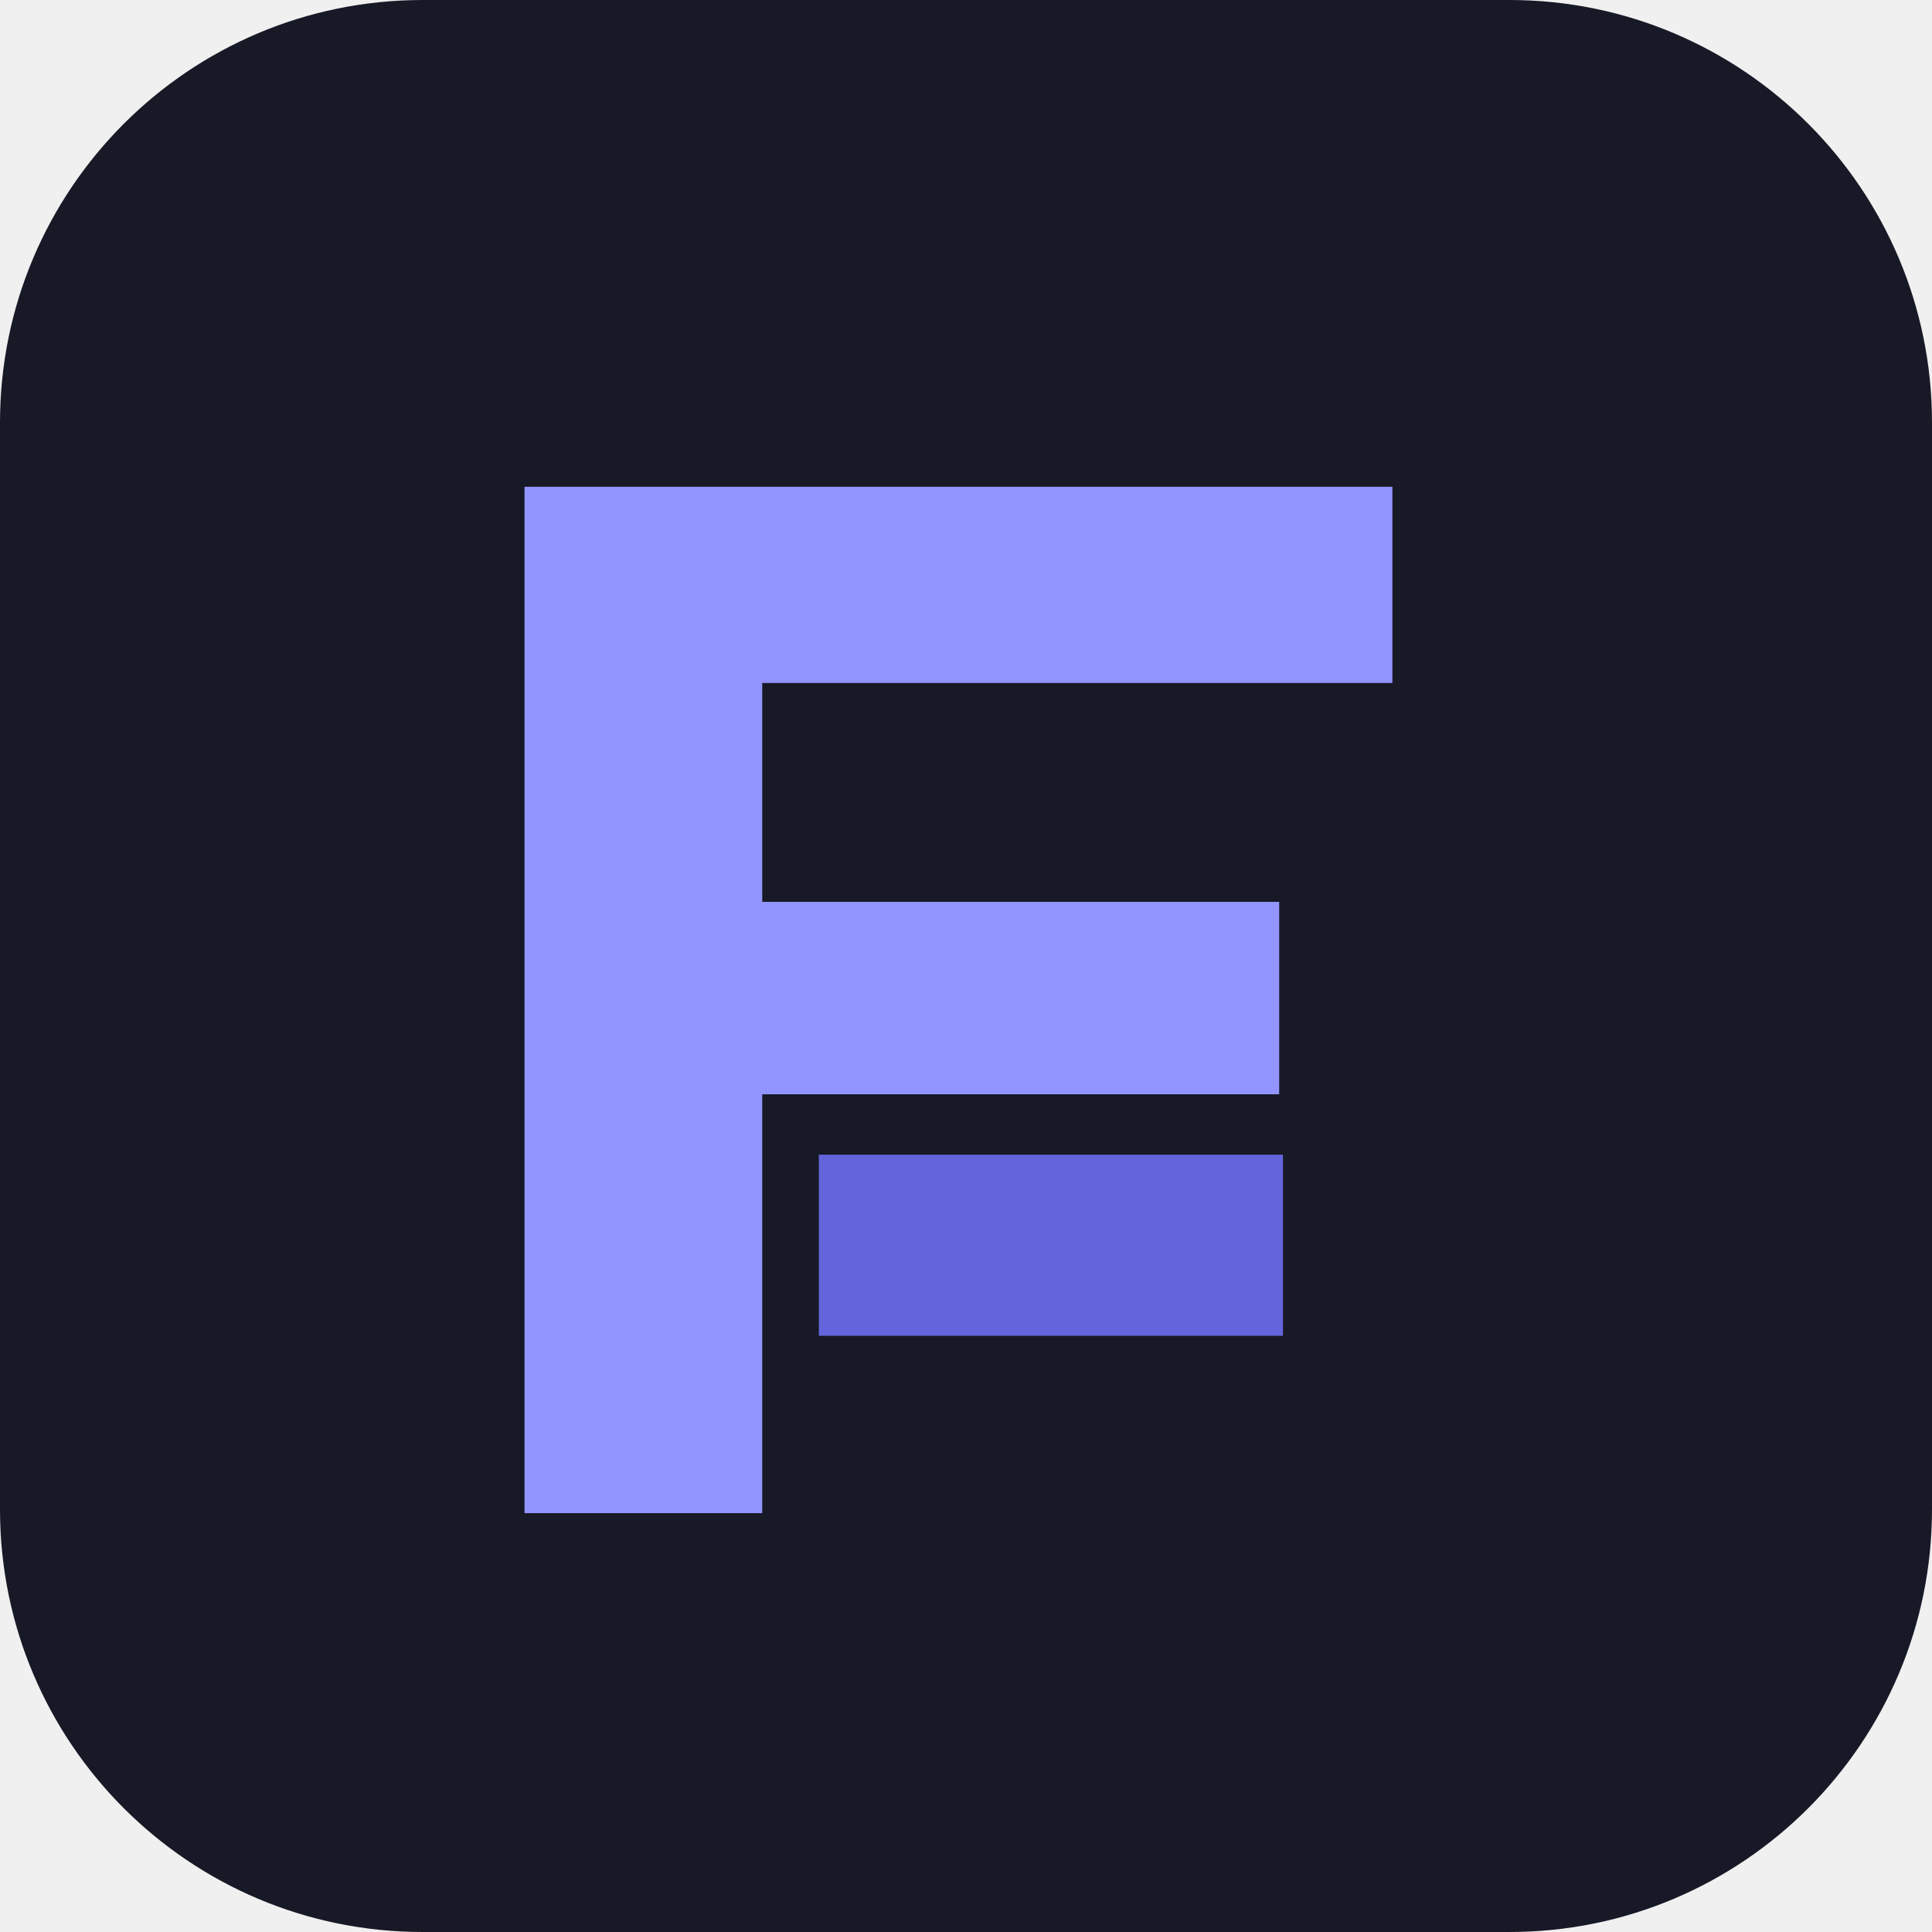
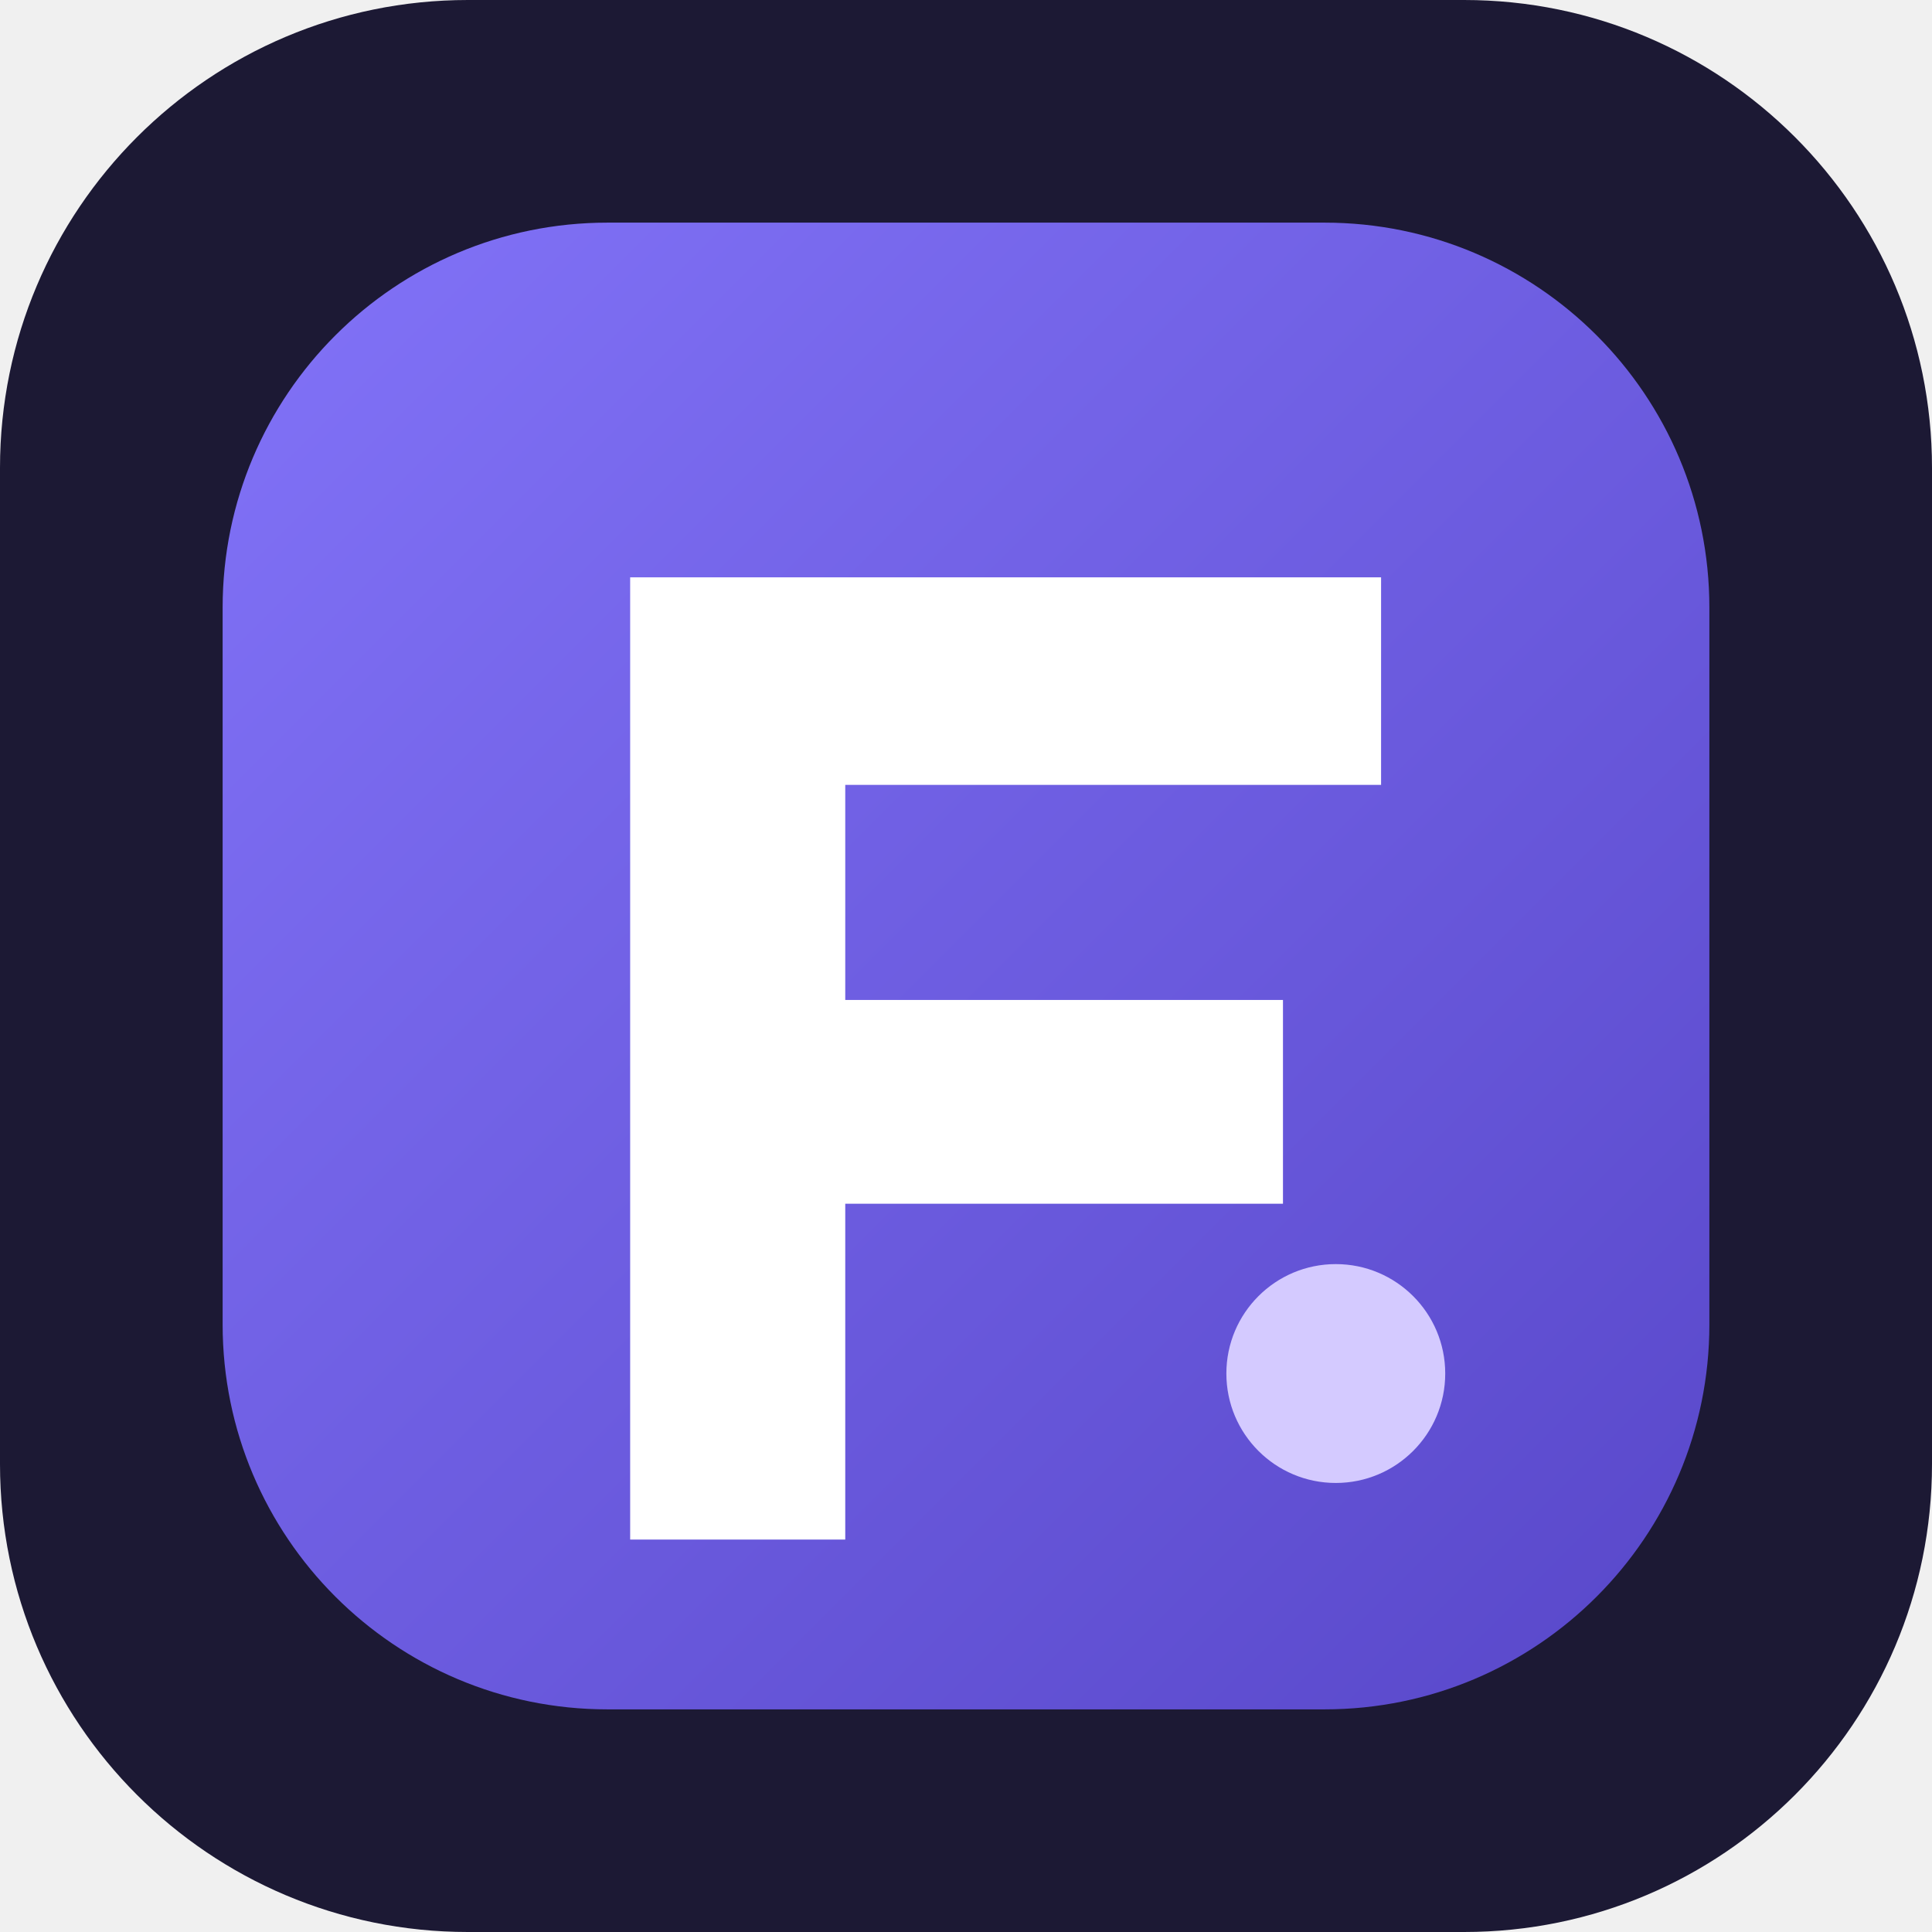
<svg xmlns="http://www.w3.org/2000/svg" viewBox="0 0 512 512">
-   <rect width="512" height="512" rx="112" fill="#171926" />
-   <path d="M139 129h230v52H202v58h137v51H202v111h-63z" fill="#9295ff" />
-   <path d="M217 306h123v48H217z" fill="#6465dc" />
+   <defs>
+     <linearGradient id="g" x1="0" x2="1" y1="0" y2="1">
+       <stop stop-color="#8273f8" />
+       <stop offset="1" stop-color="#5847c9" />
+     </linearGradient>
+   </defs>
+   <rect width="512" height="512" rx="124" fill="#1c1934" />
+   <rect x="59" y="59" width="394" height="394" rx="102" fill="url(#g)" />
+   <path d="M167 153h199v55H224v57h116v54H224v89h-57z" fill="#fff" />
+   <circle cx="354" cy="364" r="29" fill="#d4caff" />
</svg>
